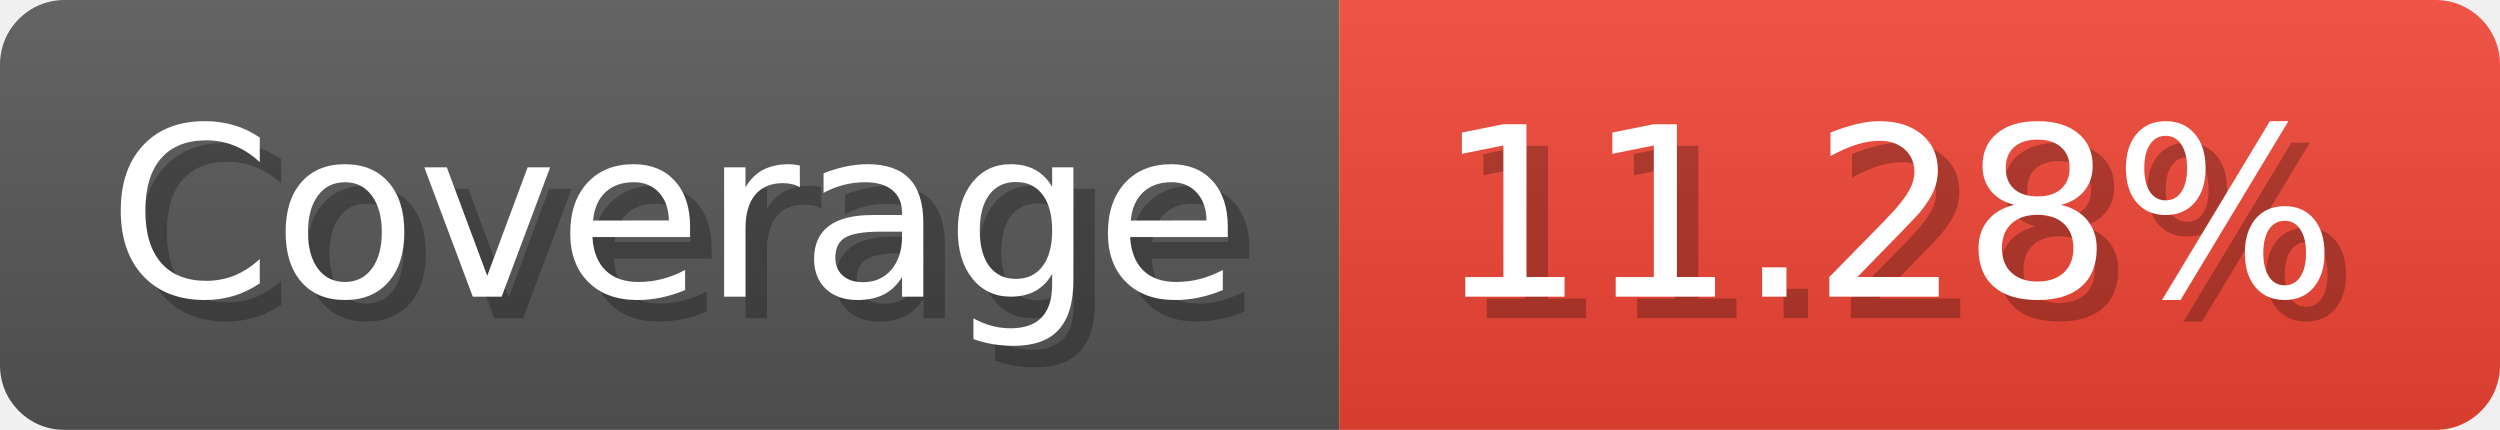
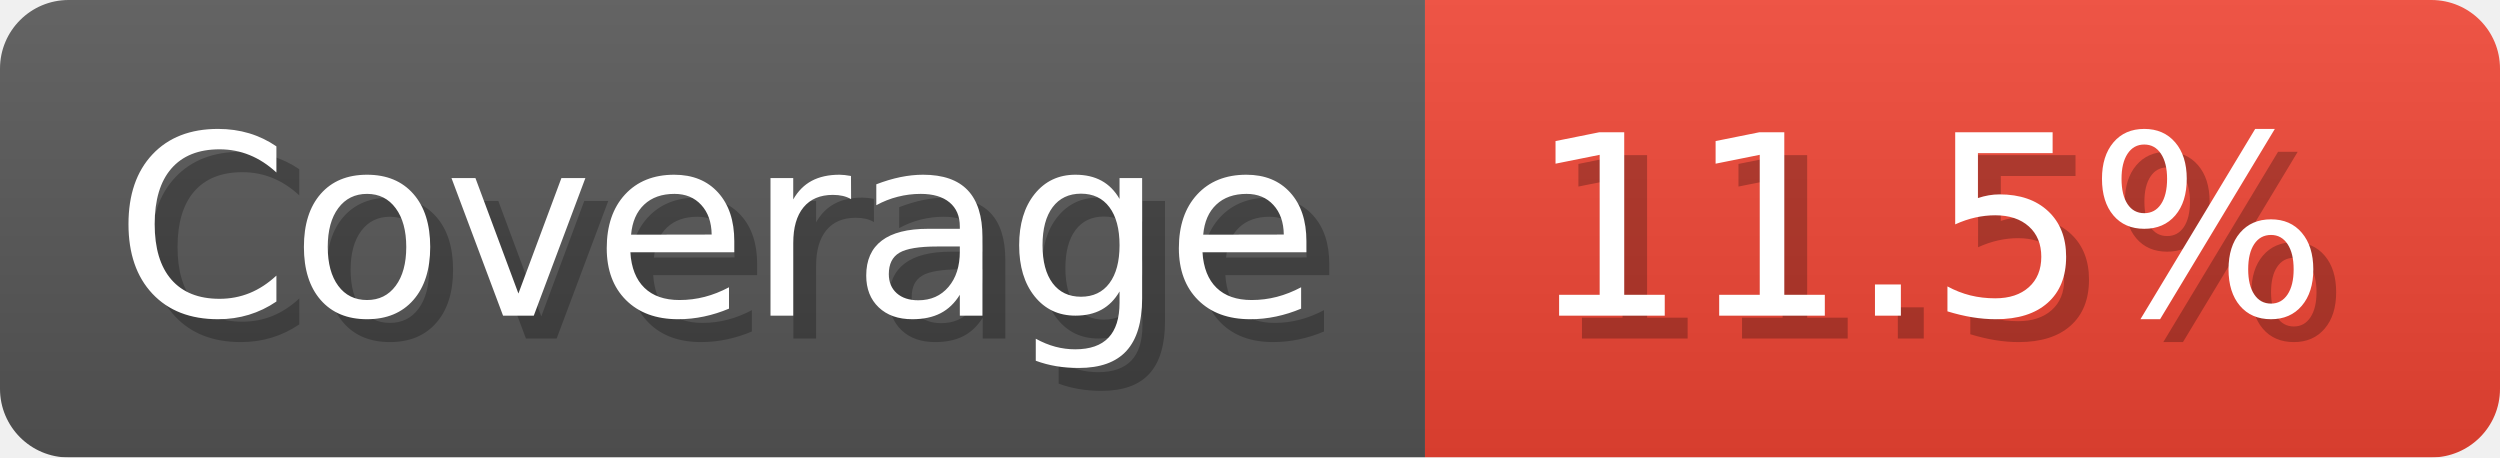
- <svg xmlns="http://www.w3.org/2000/svg" width="116.3" height="20" viewBox="0 0 1163 200" role="img" aria-label="Coverage: 11.28%">
+ <svg xmlns="http://www.w3.org/2000/svg" width="109.3" height="20" viewBox="0 0 1093 200" role="img" aria-label="Coverage: 11.5%">
  <linearGradient id="a" x2="0" y2="100%">
    <stop offset="0" stop-opacity=".1" stop-color="#EEE" />
    <stop offset="1" stop-opacity=".1" />
  </linearGradient>
  <mask id="m">
-     <rect width="1163" height="200" rx="30" fill="#FFF" />
+     <rect width="1093" height="200" rx="30" fill="#FFF" />
  </mask>
  <g mask="url(#m)">
    <rect width="623" height="200" fill="#555" />
-     <rect width="540" height="200" fill="#E43" x="623" />
-     <rect width="1163" height="200" fill="url(#a)" />
+     <rect width="470" height="200" fill="#E43" x="623" />
+     <rect width="1093" height="200" fill="url(#a)" />
  </g>
  <g aria-hidden="true" fill="#fff" text-anchor="start" font-family="Verdana,DejaVu Sans,sans-serif" font-size="110">
    <text x="60" y="148" textLength="523" fill="#000" opacity="0.25">Coverage</text>
    <text x="50" y="138" textLength="523">Coverage</text>
-     <text x="678" y="148" textLength="440" fill="#000" opacity="0.25">11.28%</text>
-     <text x="668" y="138" textLength="440">11.28%</text>
+     <text x="678" y="148" textLength="370" fill="#000" opacity="0.25">11.5%</text>
+     <text x="668" y="138" textLength="370">11.5%</text>
  </g>
</svg>
